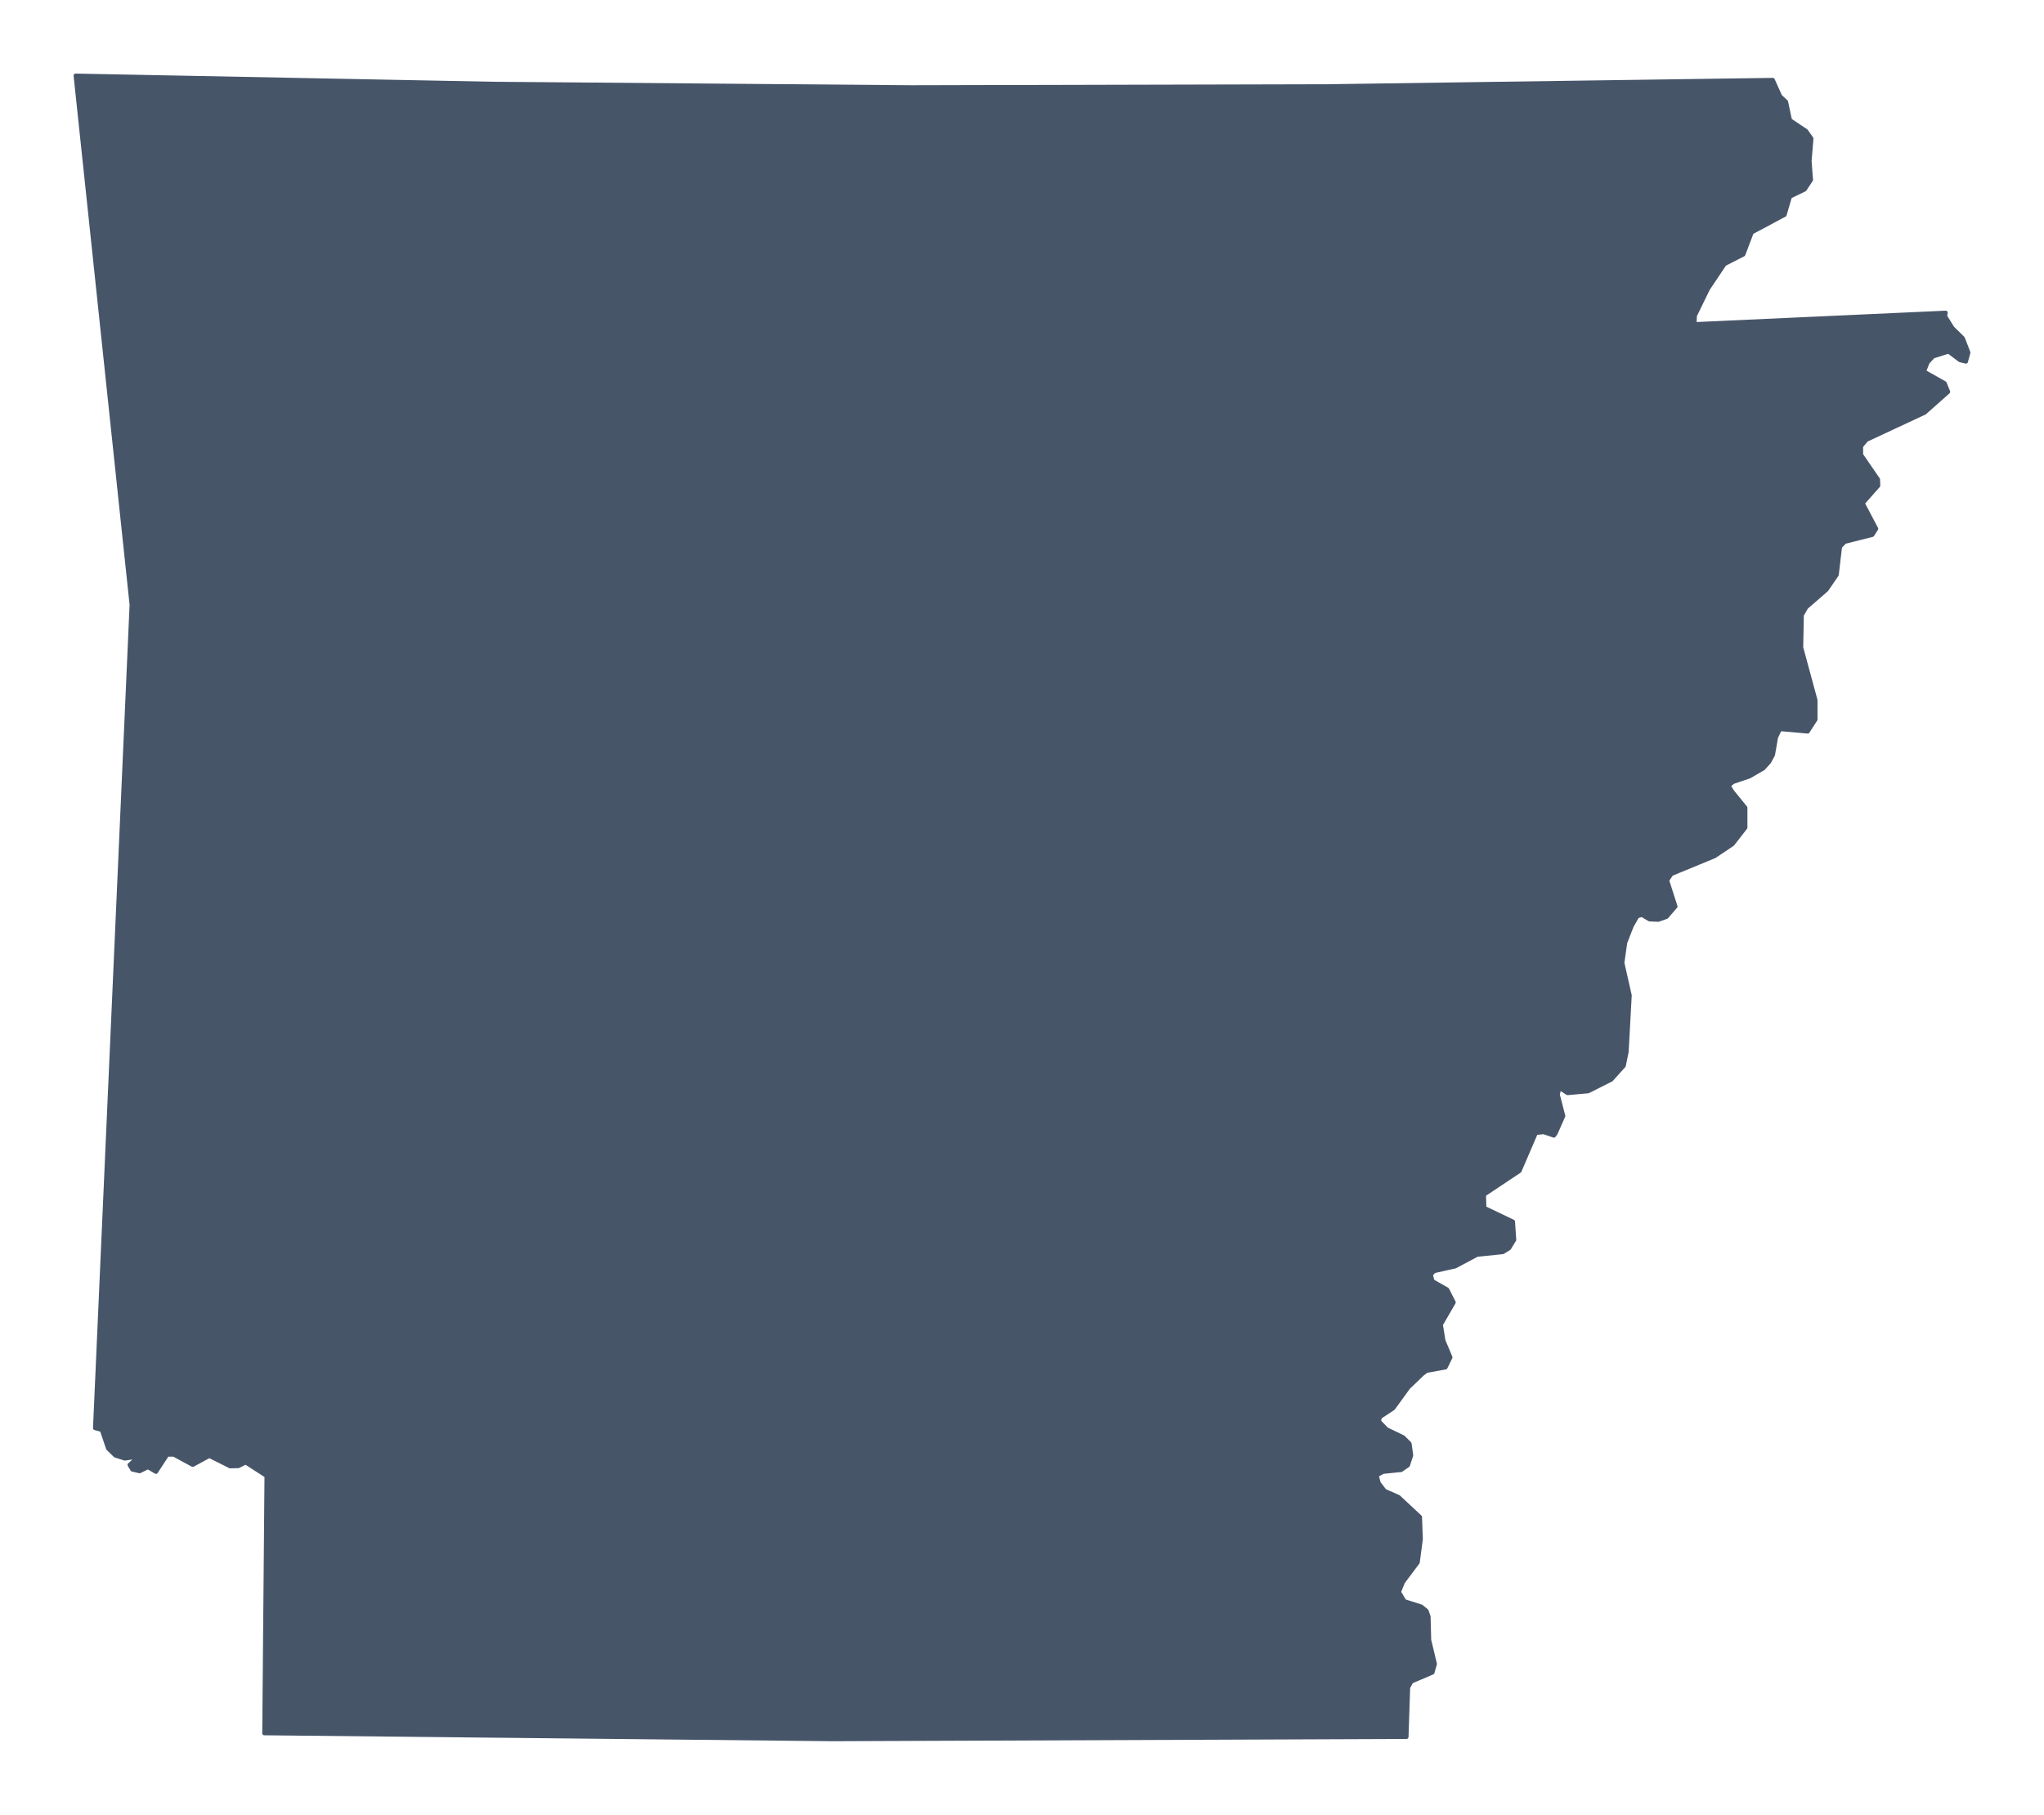
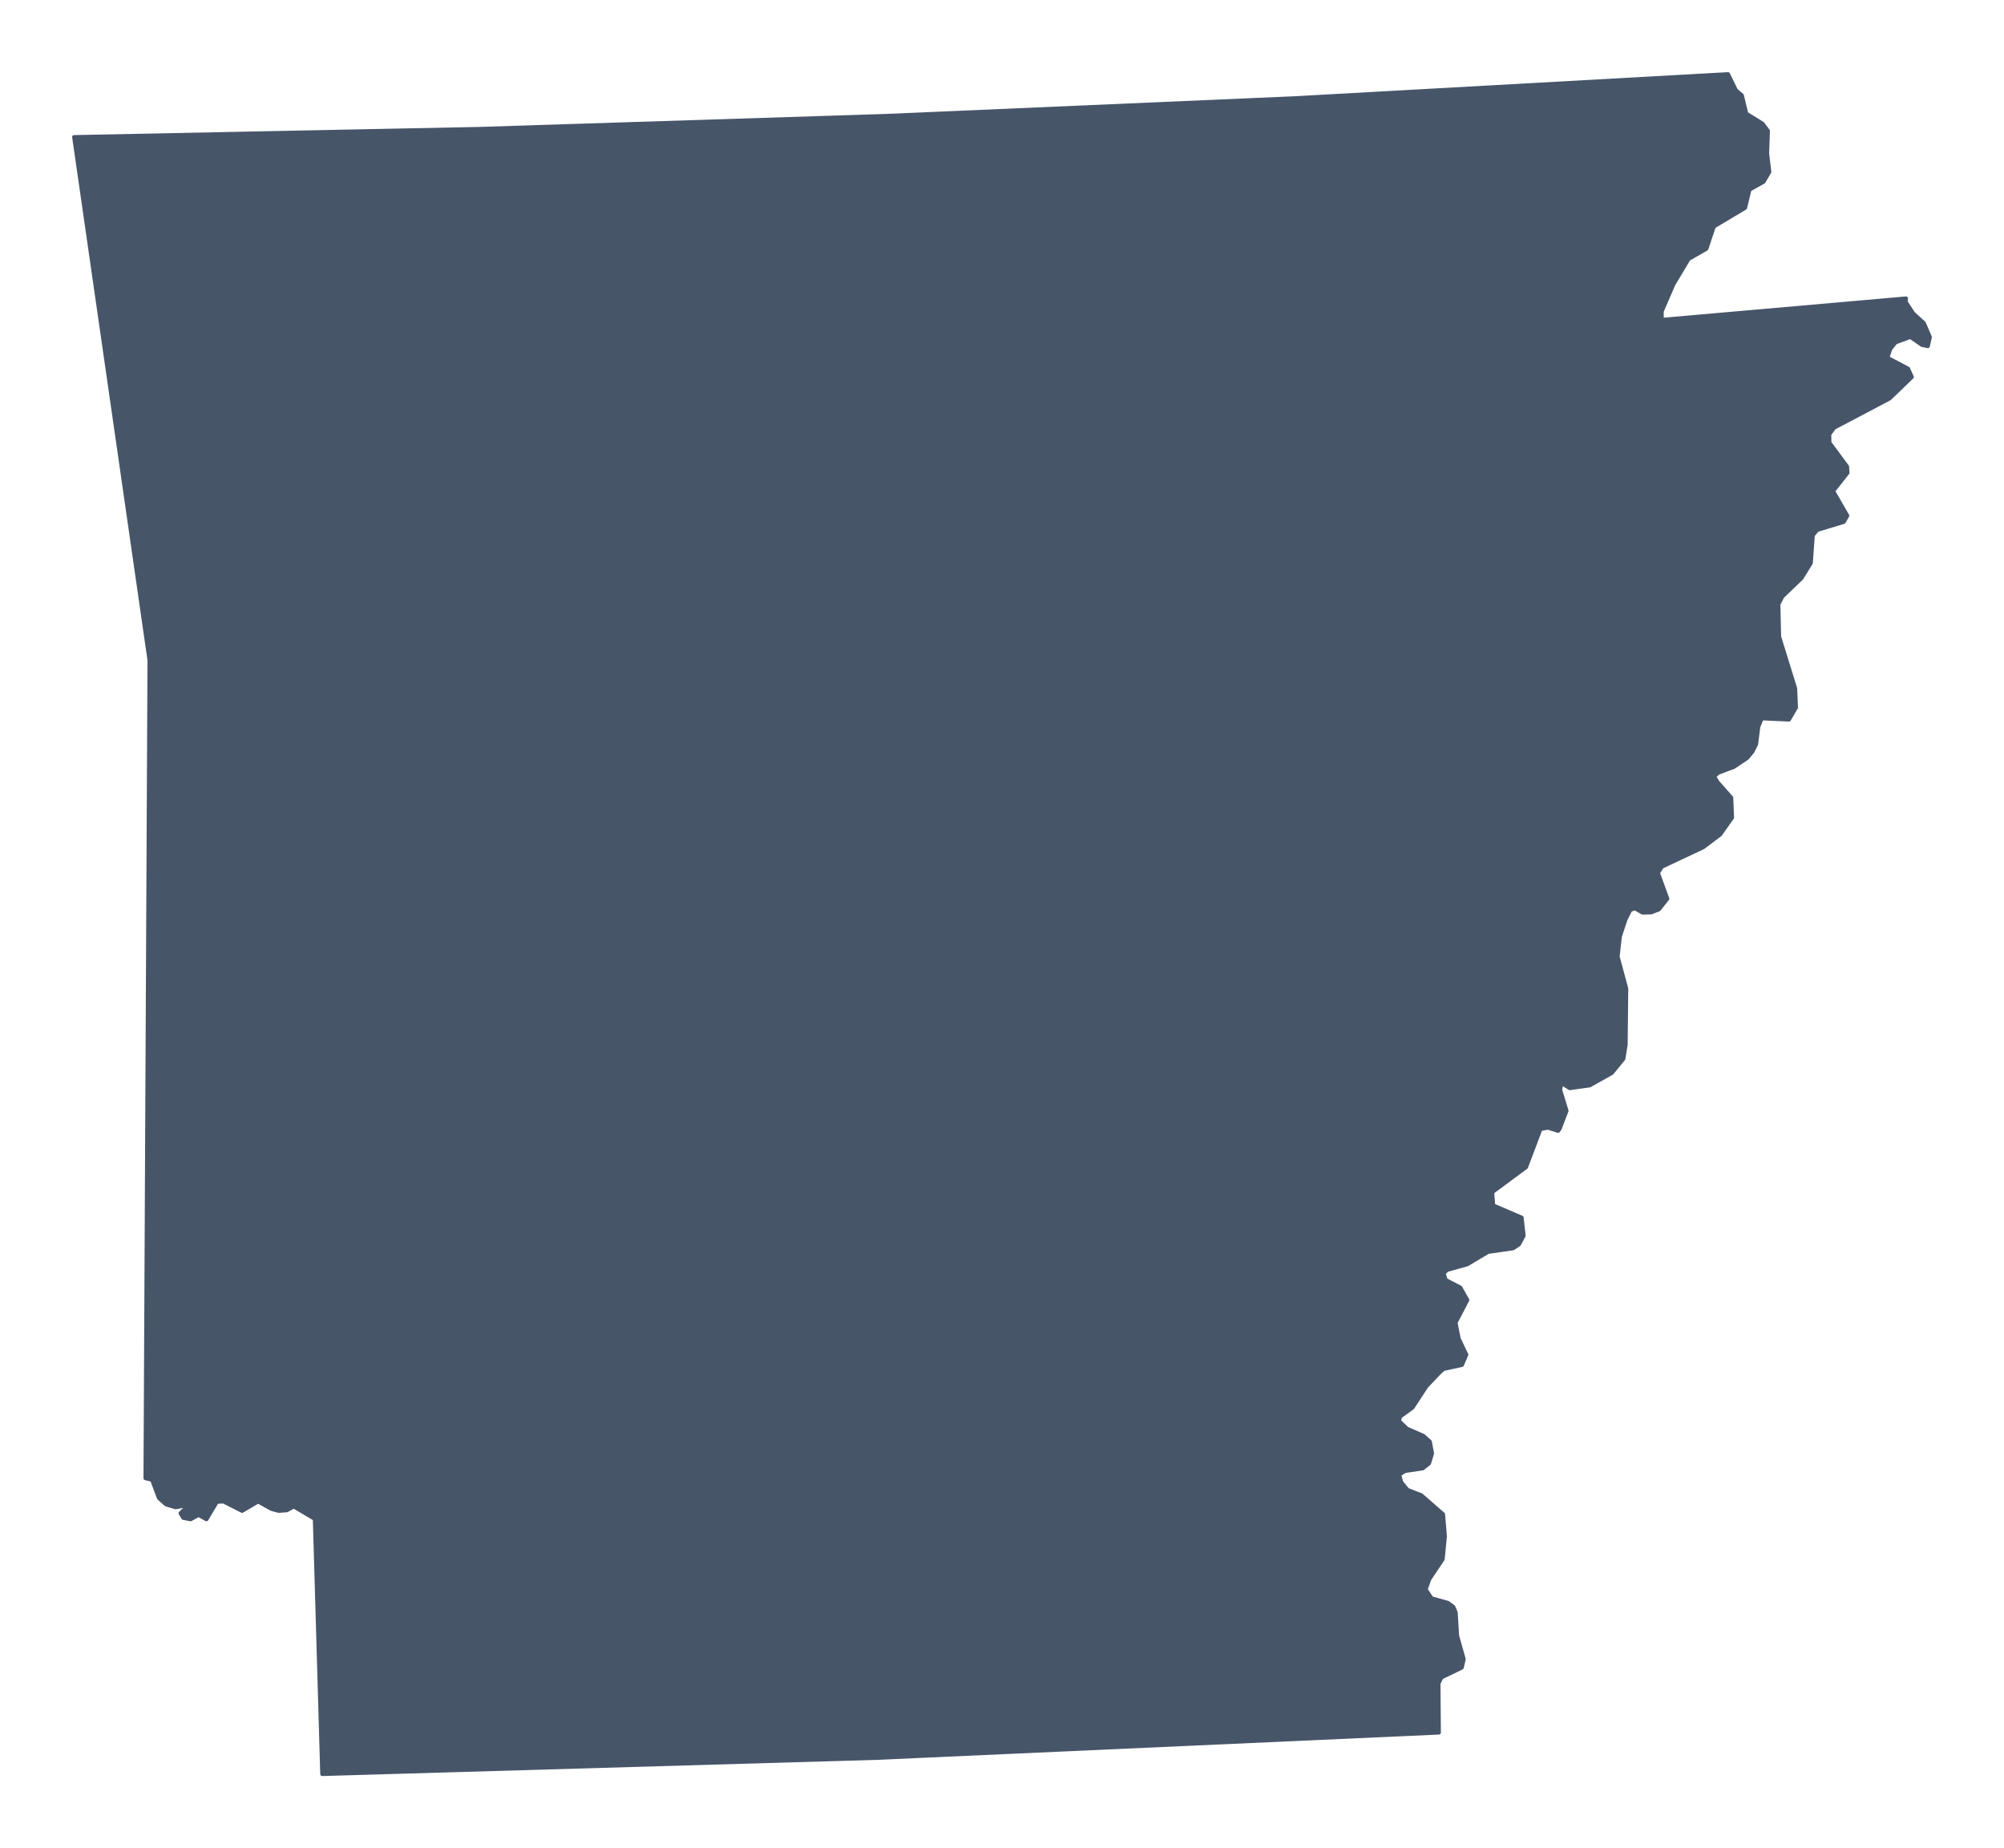
- <svg xmlns="http://www.w3.org/2000/svg" viewBox="0 0 1000 888" width="1000" height="888">
+ <svg xmlns="http://www.w3.org/2000/svg" viewBox="0 0 1000 922" width="1000" height="922">
  <style>.s{fill:#475569;stroke:#475569}@media (prefers-color-scheme:dark){.s{fill:#cbd5e1;stroke:#cbd5e1}}</style>
-   <path class="s" fill-rule="evenodd" stroke-width="2" stroke-linejoin="round" d="M847.4,387.2L853.9,395.2L853.9,404.9L847.6,413.0L838.8,418.9L817.7,427.6L815.6,430.7L819.7,443.5L815.3,448.6L811.3,450.0L807.0,449.8L803.3,447.6L801.0,448.3L798.3,453.0L795.1,461.2L793.7,471.1L797.3,487.0L795.8,514.6L794.4,521.4L788.3,528.2L777.0,533.9L766.9,534.8L762.9,532.2L762.1,535.5L764.8,546.0L761.0,554.6L760.2,555.6L755.2,553.9L751.4,554.3L743.4,572.9L726.0,584.5L726.2,591.0L740.2,597.7L740.8,606.6L738.3,610.7L735.2,612.6L722.6,613.9L711.9,619.6L701.6,621.9L700.0,623.6L700.8,626.8L708.0,630.9L711.2,637.2L704.9,648.1L706.2,656.0L709.6,664.1L707.2,669.0L697.9,670.7L696.0,672.1L689.0,678.8L681.6,689.0L675.1,693.3L674.6,695.4L678.4,699.3L686.5,703.2L689.6,706.3L690.4,712.0L688.8,716.9L685.5,719.2L676.6,720.1L673.5,721.8L674.5,725.6L677.4,729.4L684.2,732.4L694.7,742.2L695.1,753.1L693.6,764.4L686.4,774.0L684.4,778.9L687.1,783.4L695.3,786.0L697.9,788.1L698.9,790.9L699.2,802.4L702.0,814.1L700.8,818.3L690.5,822.7L688.9,825.6L688.1,849.8L407.3,850.9L129.3,848.0L130.4,722.1L120.2,715.5L116.6,717.3L112.6,717.4L102.4,712.3L94.3,716.7L85.1,711.7L81.8,711.7L76.3,720.1L72.4,717.8L68.3,719.8L64.8,719.0L63.4,716.7L65.9,714.4L65.9,712.9L61.1,713.6L56.4,712.1L52.9,708.7L49.8,699.6L46.5,698.7L64.4,295.9L37.0,37.0L241.4,41.0L445.7,42.7L650.1,42.2L867.3,39.1L870.9,47.1L873.8,49.8L875.7,58.8L883.6,64.1L886.2,67.8L885.3,78.8L886.0,88.0L882.9,92.7L875.7,96.2L873.1,105.1L857.0,113.7L852.9,124.5L843.7,129.2L835.6,141.3L829.2,154.4L829.0,158.6L951.9,153.0L951.6,154.7L955.2,160.5L960.3,165.5L963.0,172.5L961.8,176.9L958.9,176.2L953.3,172.0L945.7,174.4L943.0,177.4L941.3,181.8L951.4,187.5L953.1,191.7L941.6,201.9L913.1,215.2L910.5,218.3L910.5,222.5L918.8,234.6L918.9,237.6L911.3,246.2L917.9,258.7L916.0,261.7L902.5,265.1L900.2,267.5L898.6,281.2L893.6,288.5L883.7,297.1L881.5,300.9L881.2,316.8L888.2,342.6L888.2,352.0L884.4,357.9L870.8,356.7L868.9,360.7L867.4,369.3L865.5,372.8L862.7,375.9L855.8,379.9L847.8,382.6L845.7,384.4L847.4,387.2Z" />
+   <path class="s" fill-rule="evenodd" stroke-width="2" stroke-linejoin="round" d="M857.1,390.3L863.9,398.0L864.3,407.9L858.4,416.3L849.9,422.7L829.3,432.4L827.3,435.5L832.0,448.4L827.8,453.7L823.9,455.2L819.6,455.3L815.8,453.1L813.5,454.0L811.1,458.8L808.3,467.3L807.2,477.3L811.5,493.2L811.2,521.2L810.1,528.2L804.3,535.3L793.3,541.5L783.3,542.9L779.2,540.3L778.5,543.7L781.7,554.2L778.3,563.1L777.5,564.2L772.4,562.6L768.7,563.3L761.5,582.3L744.6,594.8L745.1,601.4L759.3,607.5L760.3,616.5L758.0,620.8L755.0,622.8L742.5,624.6L732.1,630.8L722.0,633.6L720.4,635.4L721.4,638.6L728.7,642.4L732.2,648.6L726.3,659.9L727.9,667.9L731.7,675.9L729.5,681.0L720.3,683.0L718.5,684.6L711.8,691.6L704.8,702.3L698.6,706.8L698.1,709.0L702.1,712.8L710.3,716.4L713.5,719.3L714.6,725.1L713.1,730.1L709.9,732.6L701.1,733.9L698.2,735.7L699.2,739.5L702.3,743.3L709.2,746.0L720.1,755.5L721.0,766.5L719.9,777.9L713.2,787.9L711.4,793.0L714.3,797.4L722.5,799.7L725.2,801.7L726.4,804.5L727.1,816.1L730.4,827.8L729.4,832.0L719.3,836.9L717.8,839.9L718.0,864.4L438.2,877.0L160.8,885.1L157.1,757.8L146.6,751.6L143.1,753.5L139.1,753.8L135.4,752.8L128.8,749.1L120.8,753.8L111.5,749.1L108.2,749.3L103.0,758.0L99.1,755.8L95.1,758.0L91.5,757.3L90.1,755.0L92.5,752.6L92.5,751.1L87.6,752.0L82.9,750.6L79.3,747.4L75.9,738.3L72.6,737.5L74.6,329.4L37.0,68.4L240.3,64.3L443.4,57.8L646.5,49.0L862.3,37.0L866.2,45.0L869.2,47.6L871.4,56.7L879.5,61.7L882.2,65.3L881.8,76.5L882.9,85.8L880.0,90.7L873.0,94.6L870.8,103.7L855.2,113.0L851.5,124.1L842.6,129.2L835.0,141.9L829.2,155.3L829.2,159.6L951.1,148.9L950.9,150.6L954.7,156.4L960.0,161.2L963.0,168.2L962.0,172.7L959.1,172.1L953.3,168.1L945.9,170.8L943.3,174.0L941.8,178.5L952.1,183.9L954.0,188.1L942.9,198.8L915.2,213.4L912.8,216.7L912.9,220.9L921.7,232.8L921.9,235.9L914.7,245.0L921.8,257.3L920.0,260.4L906.8,264.4L904.6,267.0L903.6,280.9L898.9,288.5L889.4,297.6L887.4,301.5L887.8,317.7L895.8,343.5L896.2,353.0L892.7,359.0L879.1,358.4L877.4,362.6L876.3,371.3L874.5,374.9L871.9,378.1L865.2,382.6L857.3,385.6L855.3,387.4L857.1,390.3Z" />
</svg>
